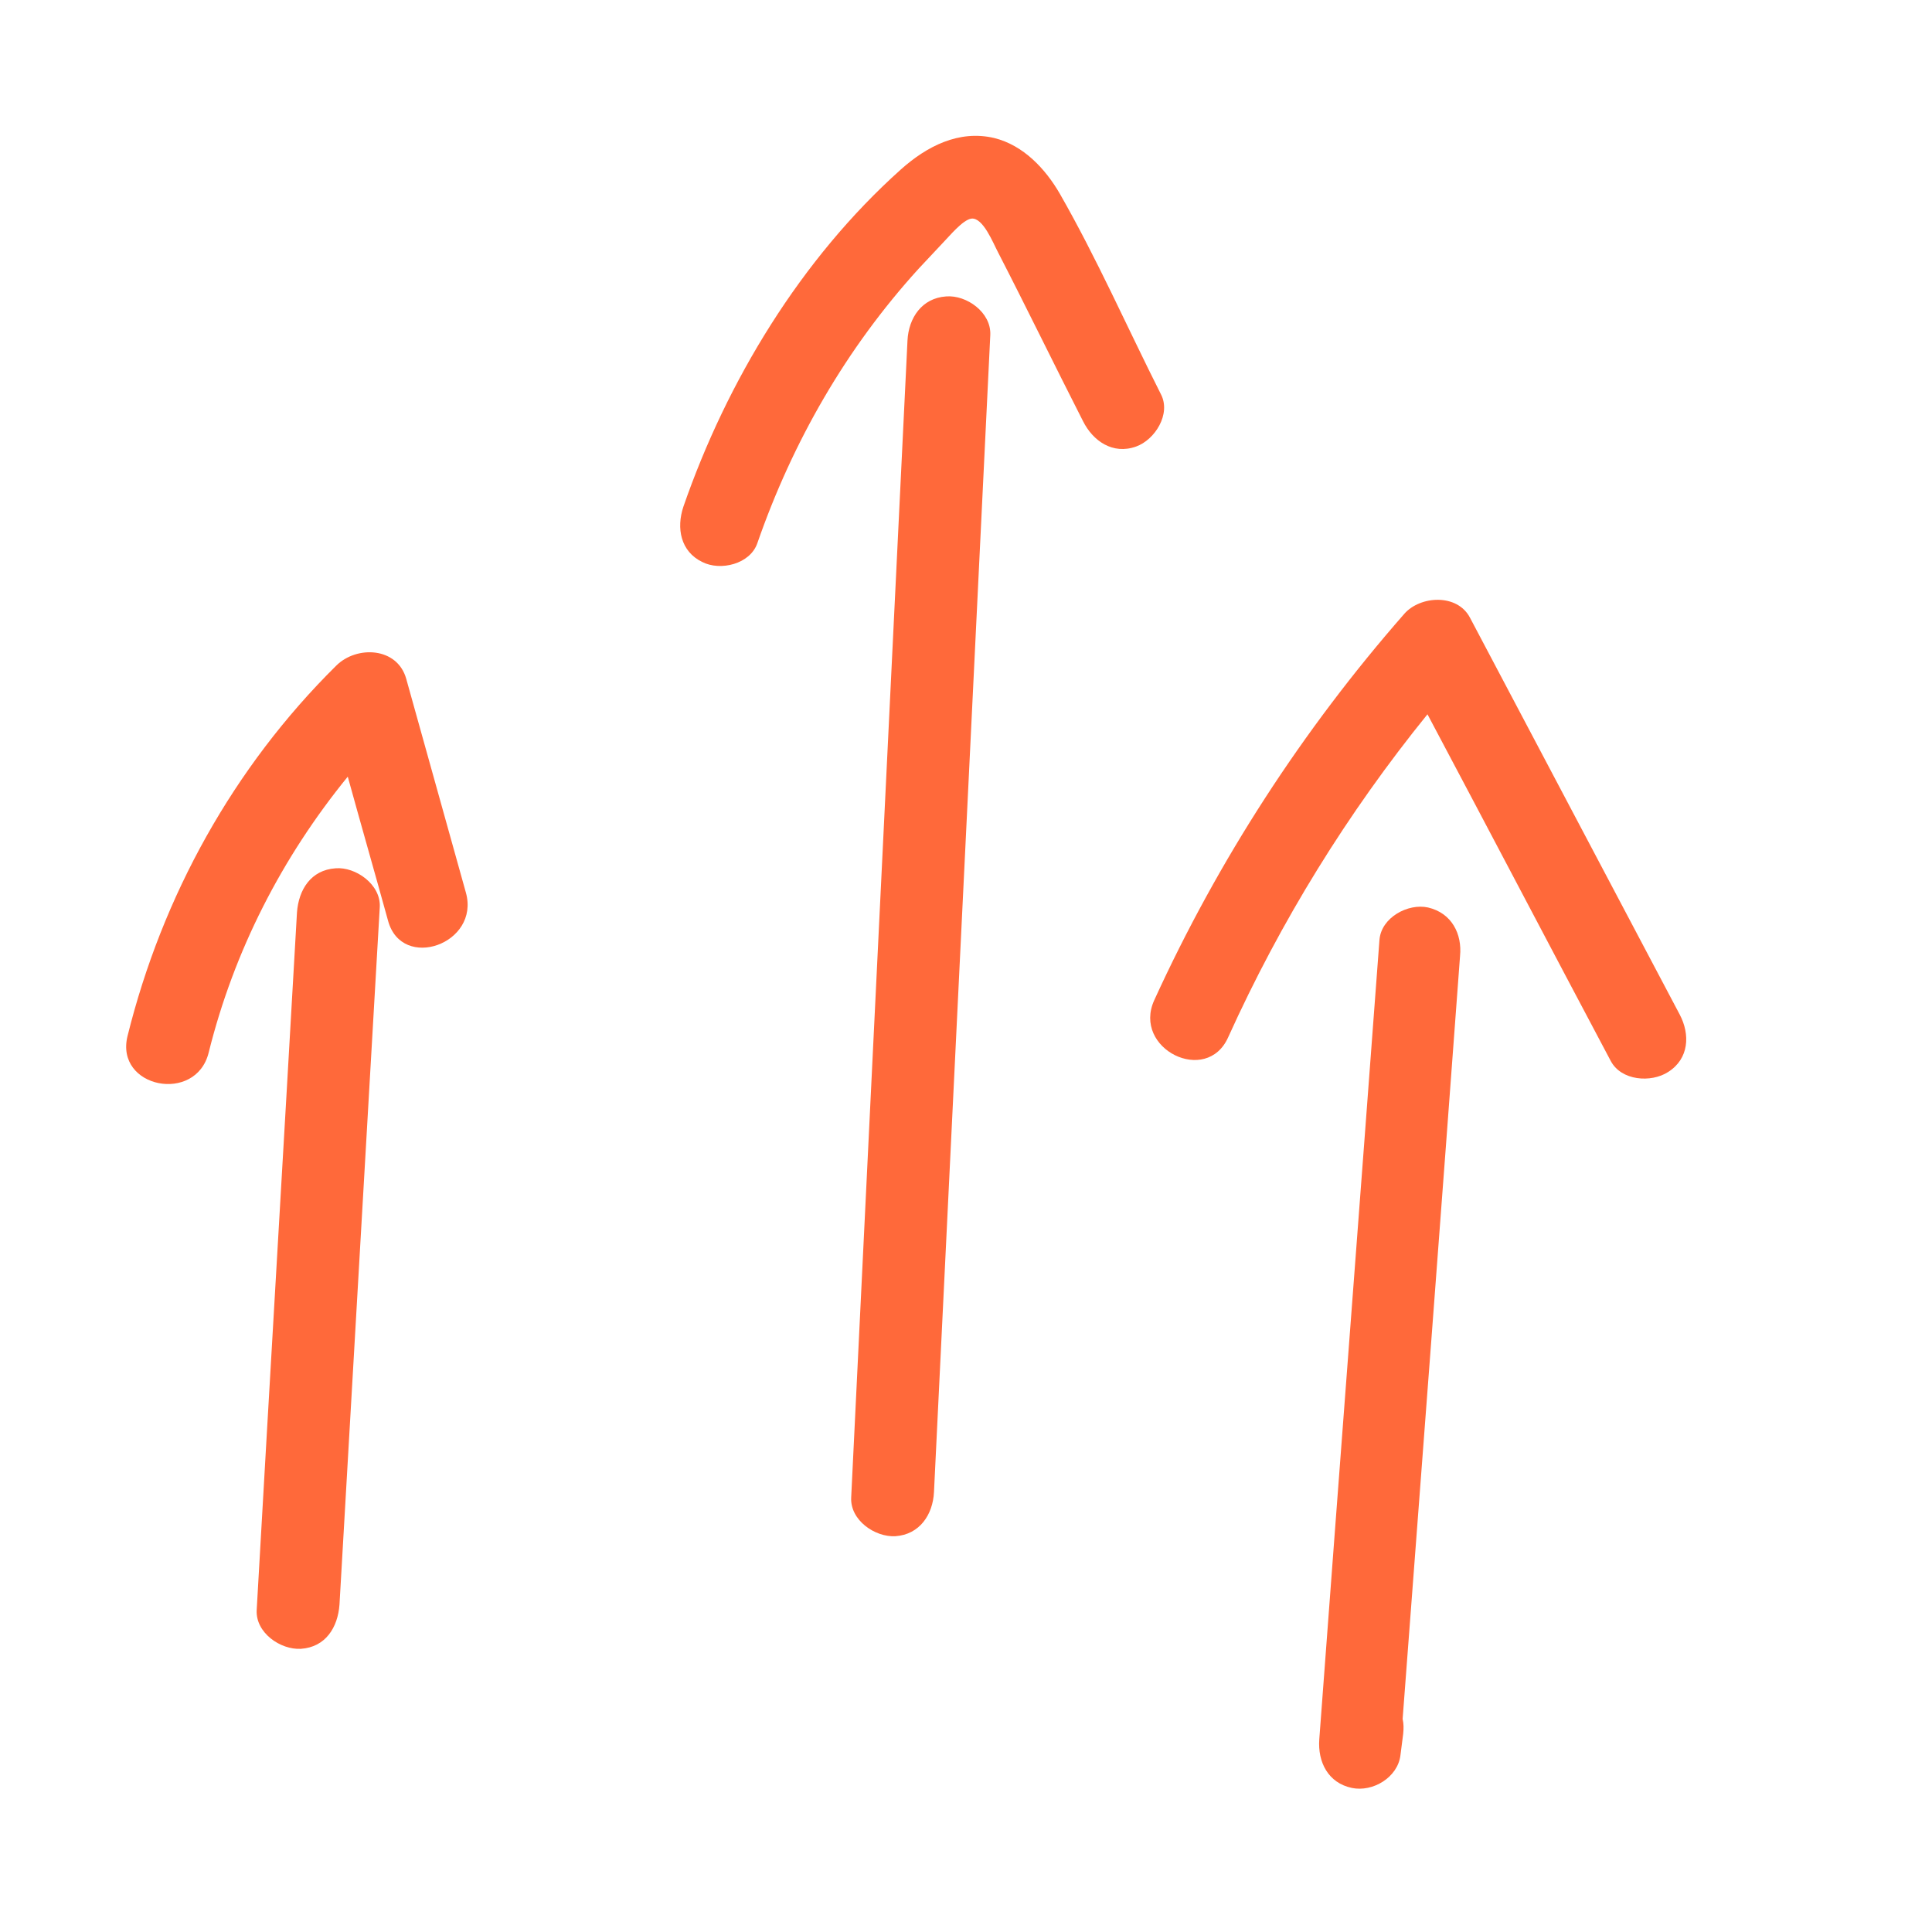
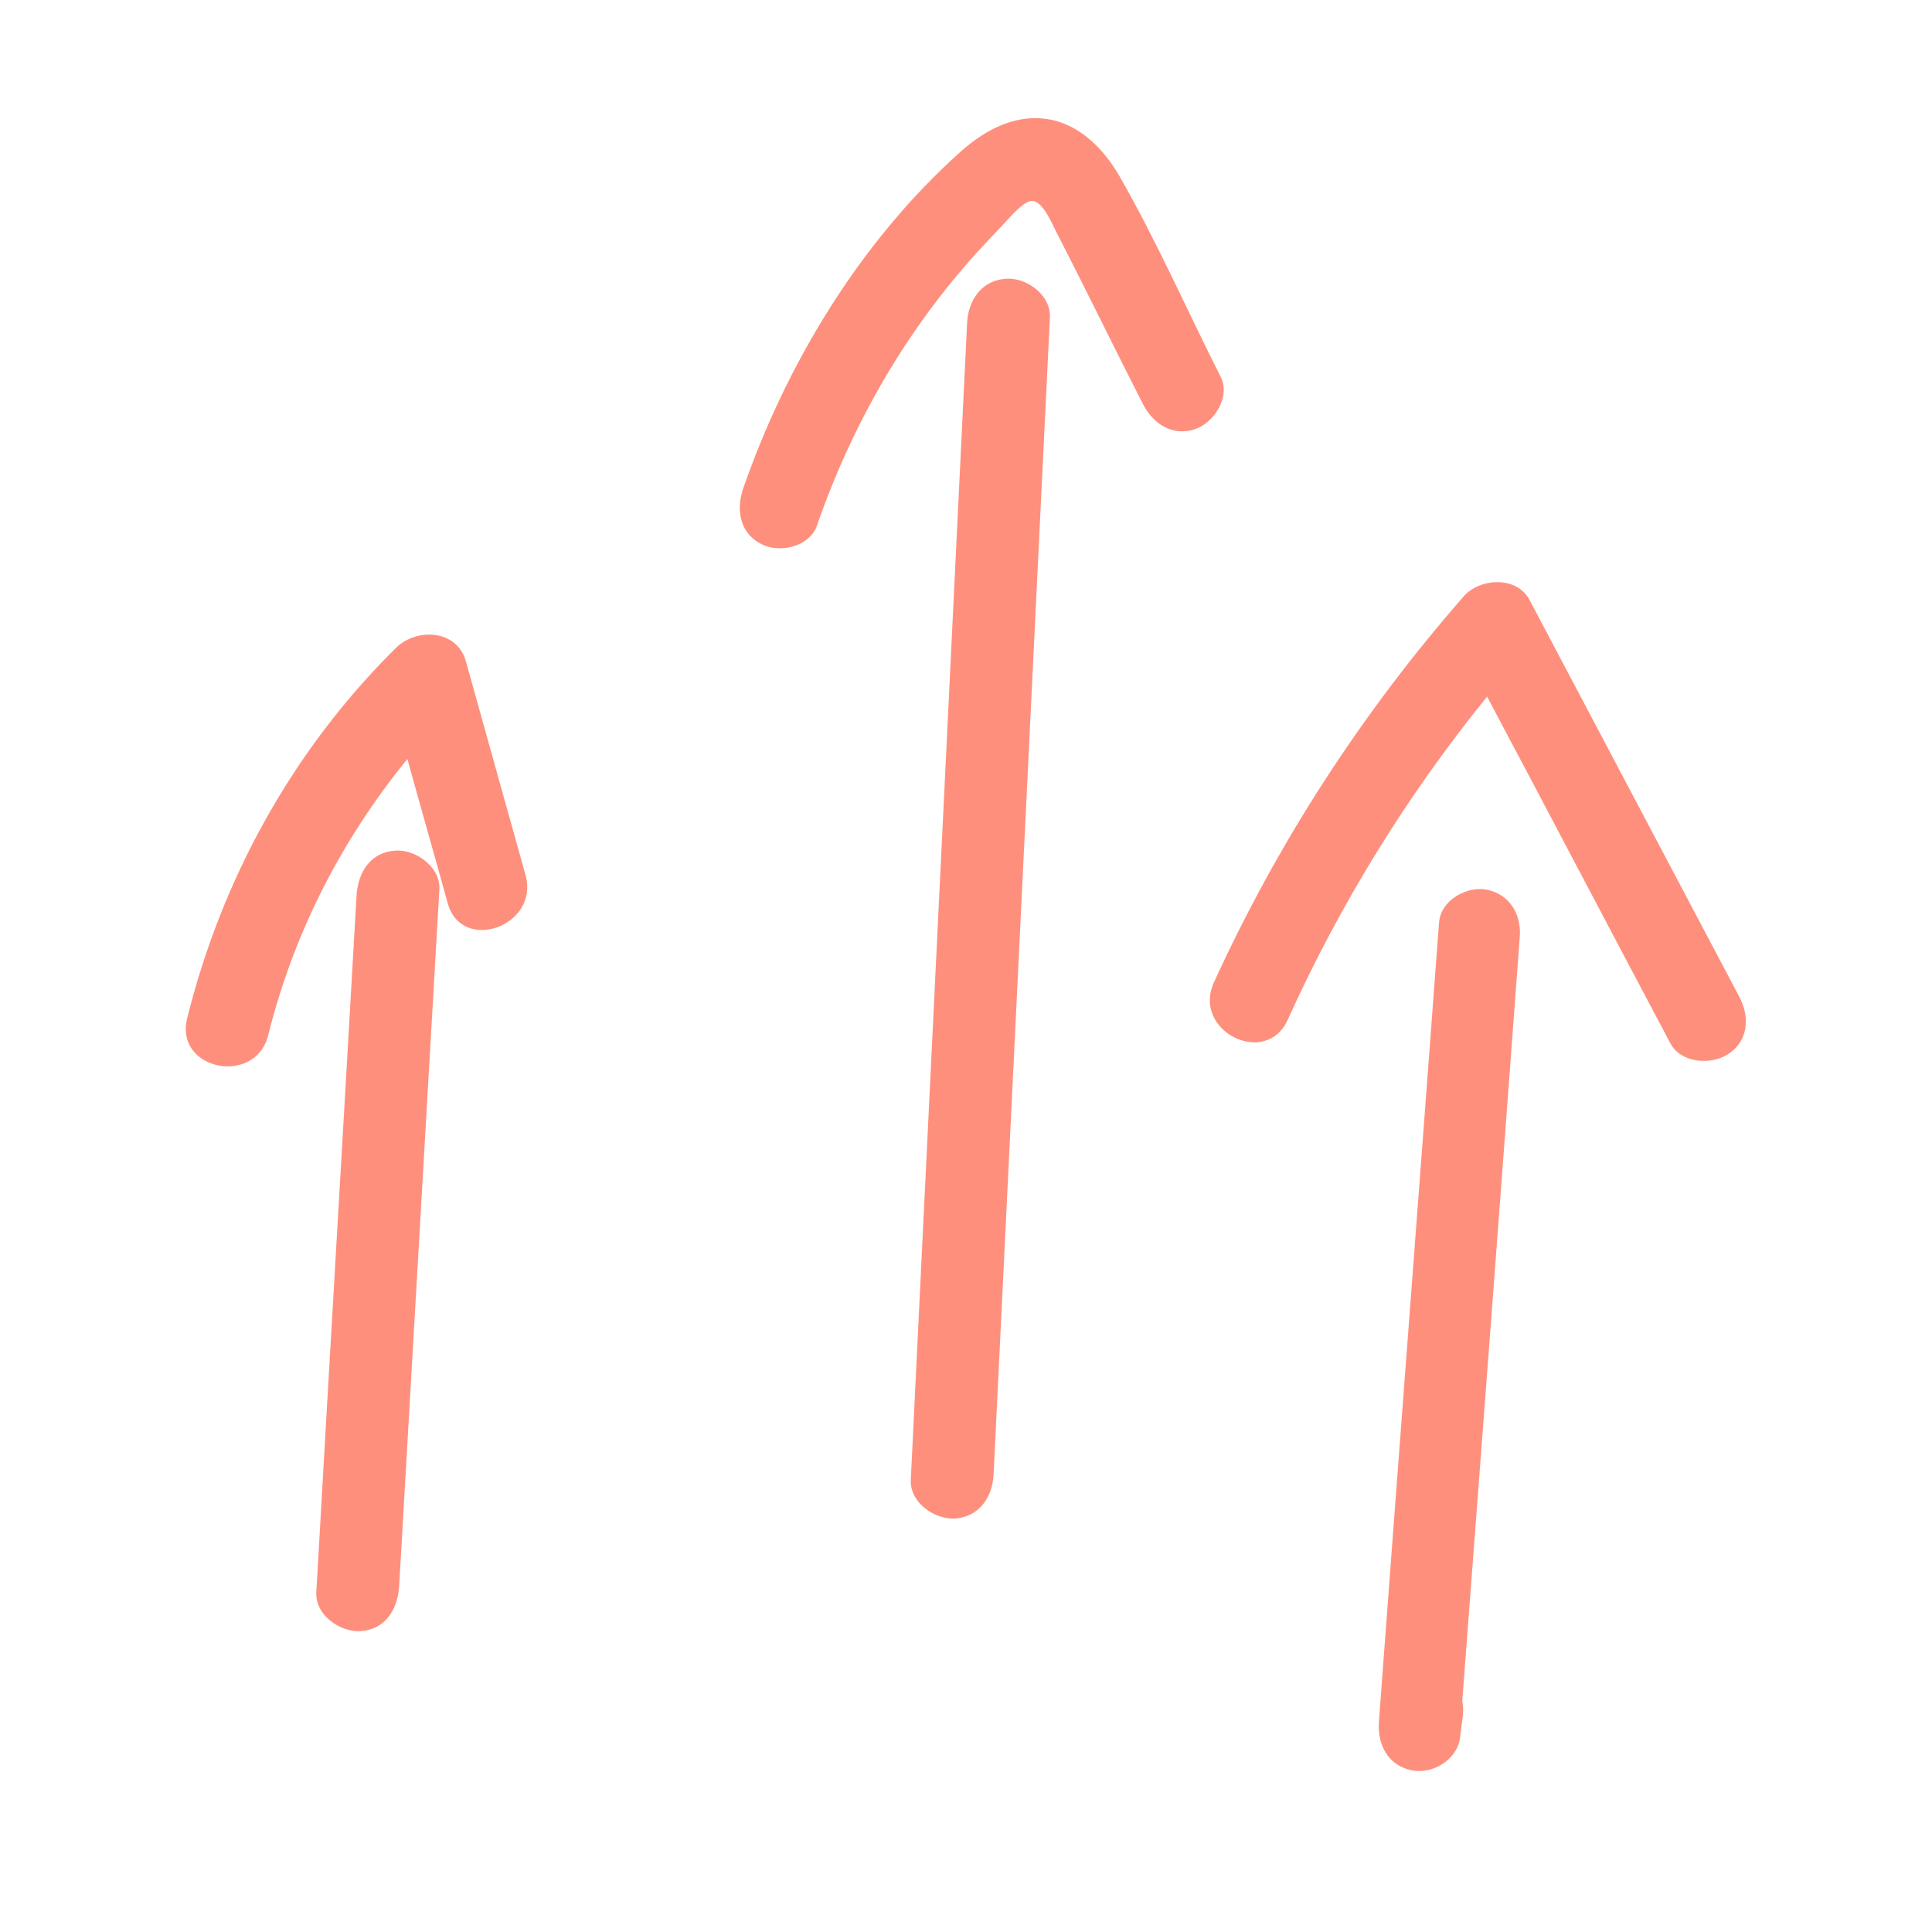
- <svg xmlns="http://www.w3.org/2000/svg" version="1.1" id="圖層_1" x="0px" y="0px" viewBox="-122 245.9 350 350" style="enable-background:new -122 245.9 350 350;" xml:space="preserve">
+ <svg xmlns="http://www.w3.org/2000/svg" version="1.1" id="圖層_1" x="0px" y="0px" viewBox="125 -125 350 350" style="enable-background:new 125 -125 350 350;" xml:space="preserve">
  <style type="text/css">
- 	.st0{fill:#FF693A;}
+ 	.st0{fill:#FF8F7D;}
</style>
-   <path class="st0" d="M49.4,299.6c-4.4,0.3-6.8,3.9-7,8c-3.4,69.9-6.8,139.7-10.2,209.6c-0.2,4.1,4.3,7.2,8,7c4.4-0.3,6.8-3.9,7-8  c3.4-69.9,6.8-139.7,10.2-209.6C57.6,302.5,53.1,299.3,49.4,299.6z" />
-   <path class="st0" d="M88.3,317.3C82.2,305.2,76.7,292.7,70,281c-2.6-4.5-6.6-8.8-11.9-10.1c-6.4-1.5-12.2,1.5-16.9,5.7  c-18.1,16.2-31.5,38.3-39.4,61.1c-1.3,3.9-0.5,8.1,3.4,10c3.3,1.7,8.7,0.4,10-3.4c6.4-18.4,16.1-35.3,29.2-49.7  c1.5-1.6,3-3.2,4.5-4.8c1-1,3.5-4.1,5.1-4.3c2.1-0.2,3.9,4.4,4.8,6.1C64,301.7,69,312,74.2,322.2c1.8,3.6,5.4,6.1,9.6,4.6  C87.2,325.6,90.2,320.9,88.3,317.3z" />
-   <path class="st0" d="M-61.2,403.2c-4.5,0.3-6.7,3.9-7,8c-2.4,42.1-4.9,84.2-7.3,126.4c-0.2,4.1,4.3,7.2,8,7c4.5-0.3,6.7-3.9,7-8  l7.3-126.4C-53,406.1-57.6,402.9-61.2,403.2z" />
-   <path class="st0" d="M-37.6,407.6c-3.6-12.9-7.2-25.8-10.8-38.7c-1.6-5.8-9-6.1-12.7-2.4c-18.6,18.4-31.5,41.7-37.8,67.1  c-2.3,9.4,12.4,12.3,14.7,3c4.6-18.5,13.3-35.4,25.2-50c2.4,8.7,4.9,17.4,7.3,26.1C-49.2,421.9-35,416.9-37.6,407.6z" />
-   <path class="st0" d="M136.7,410.3c-3.6-0.8-8.5,1.8-8.8,5.9c-3.6,48.3-7.3,96.5-10.9,144.8c-0.3,4.1,1.6,7.9,5.9,8.8  c3.8,0.8,8.3-1.9,8.8-5.9l0.5-3.9c0.1-1,0.1-1.8-0.1-2.7c3.5-46.1,7-92.2,10.4-138.2C142.9,415.1,141,411.3,136.7,410.3z" />
-   <path class="st0" d="M182.3,429.7c-12.7-24-25.3-47.9-38-71.9c-2.3-4.4-9-4-11.9-0.7c-18.4,21-33.7,44.6-45.3,70  c-4,8.8,9.5,15.5,13.4,6.7c9.5-21,21.6-40.6,36.1-58.5c11.1,20.9,22.1,41.9,33.2,62.8c1.9,3.6,7.3,4,10.4,2  C184,437.7,184.2,433.3,182.3,429.7z" />
+   <path class="st0" d="M307.2-74.5c-4.4,0.3-6.8,3.9-7,8c-3.4,69.9-6.8,139.7-10.2,209.6c-0.2,4.1,4.3,7.2,8,7c4.4-0.3,6.8-3.9,7-8  c3.4-69.9,6.8-139.7,10.2-209.6C315.4-71.6,310.9-74.8,307.2-74.5z" />
+   <path class="st0" d="M346.1-56.8c-6.1-12.1-11.6-24.6-18.3-36.3c-2.6-4.5-6.6-8.8-11.9-10.1c-6.4-1.5-12.2,1.5-16.9,5.7  c-18.1,16.2-31.5,38.3-39.4,61.1c-1.3,3.9-0.5,8.1,3.4,10c3.3,1.7,8.7,0.4,10-3.4c6.4-18.4,16.1-35.3,29.2-49.7  c1.5-1.6,3-3.2,4.5-4.8c1-1,3.5-4.1,5.1-4.3c2.1-0.2,3.9,4.4,4.8,6.1c5.2,10.1,10.2,20.4,15.4,30.6c1.8,3.6,5.4,6.1,9.6,4.6  C345-48.5,348-53.2,346.1-56.8z" />
+   <path class="st0" d="M196.6,29.1c-4.5,0.3-6.7,3.9-7,8c-2.4,42.1-4.9,84.2-7.3,126.4c-0.2,4.1,4.3,7.2,8,7c4.5-0.3,6.7-3.9,7-8  l7.3-126.4C204.8,32,200.2,28.8,196.6,29.1z" />
+   <path class="st0" d="M220.2,33.5c-3.6-12.9-7.2-25.8-10.8-38.7c-1.6-5.8-9-6.1-12.7-2.4c-18.6,18.4-31.5,41.7-37.8,67.1  c-2.3,9.4,12.4,12.3,14.7,3c4.6-18.5,13.3-35.4,25.2-50c2.4,8.7,4.9,17.4,7.3,26.1C208.6,47.8,222.8,42.8,220.2,33.5z" />
+   <path class="st0" d="M394.5,36.2c-3.6-0.8-8.5,1.8-8.8,5.9c-3.6,48.3-7.3,96.5-10.9,144.8c-0.3,4.1,1.6,7.9,5.9,8.8  c3.8,0.8,8.3-1.9,8.8-5.9l0.5-3.9c0.1-1,0.1-1.8-0.1-2.7c3.5-46.1,7-92.2,10.4-138.2C400.7,41,398.8,37.2,394.5,36.2z" />
+   <path class="st0" d="M440.1,55.6c-12.7-24-25.3-47.9-38-71.9c-2.3-4.4-9-4-11.9-0.7c-18.4,21-33.7,44.6-45.3,70  c-4,8.8,9.5,15.5,13.4,6.7c9.5-21,21.6-40.6,36.1-58.5c11.1,20.9,22.1,41.9,33.2,62.8c1.9,3.6,7.3,4,10.4,2  C441.8,63.6,442,59.2,440.1,55.6z" />
</svg>
